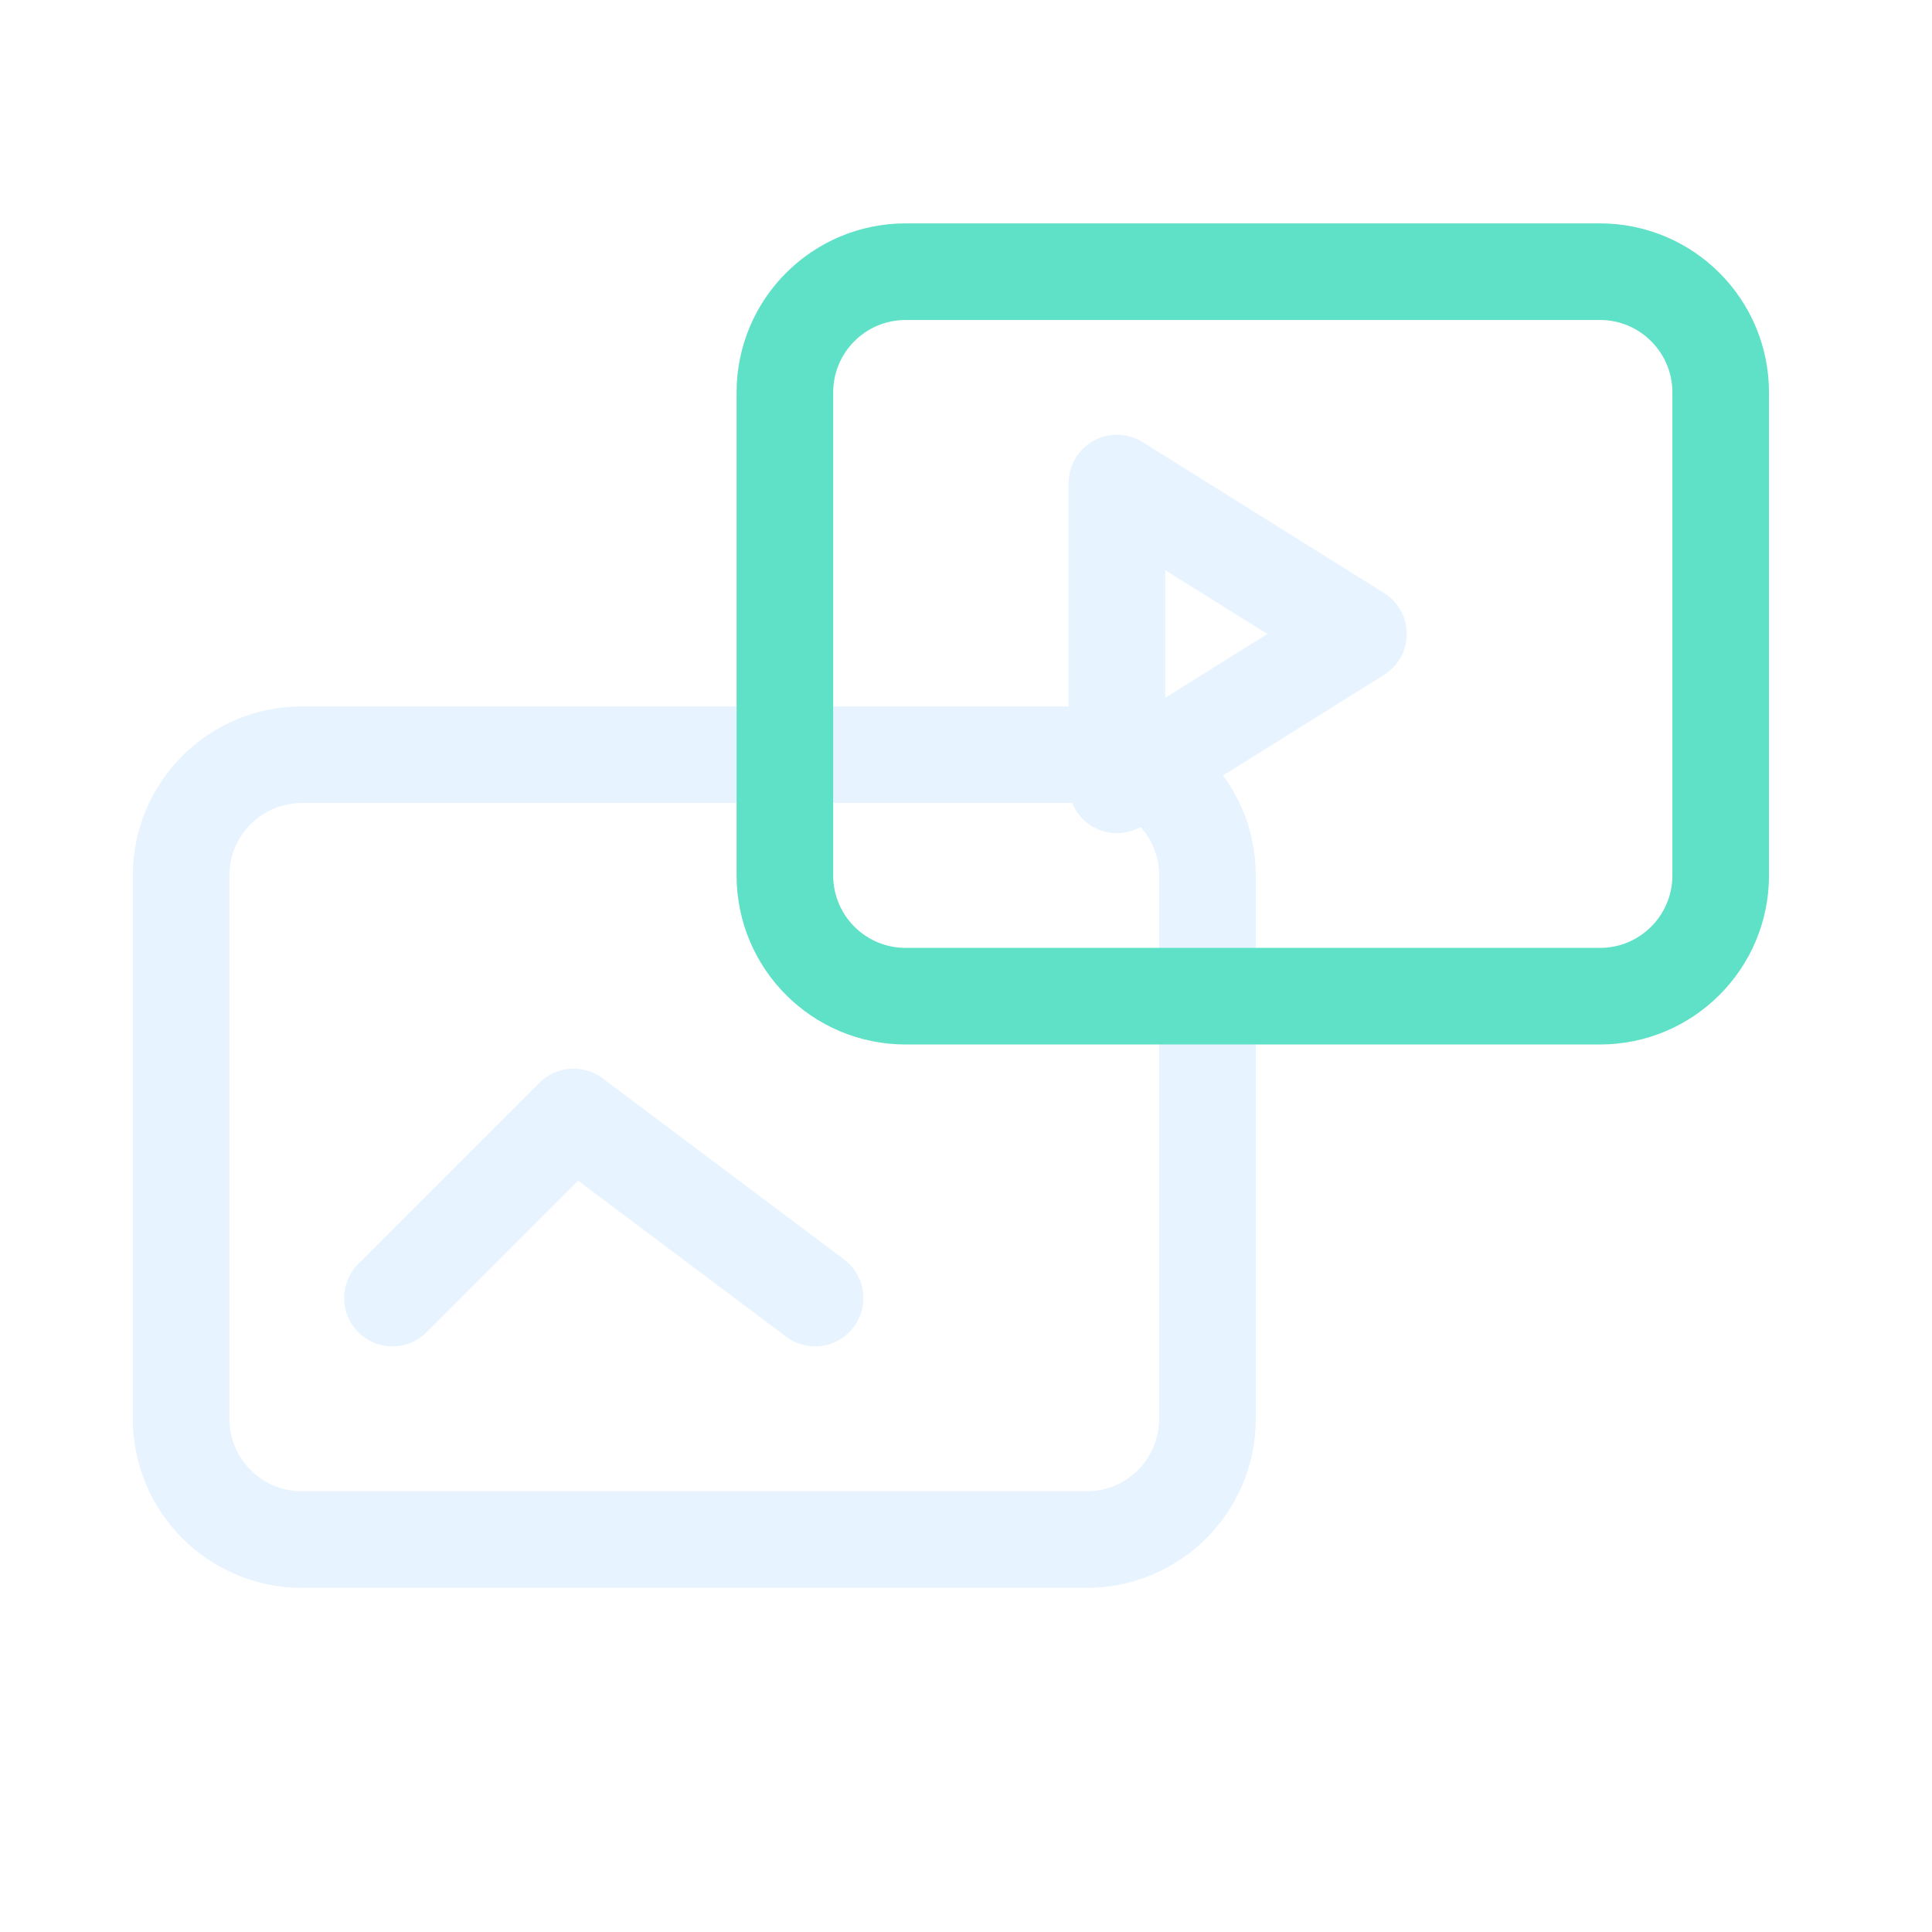
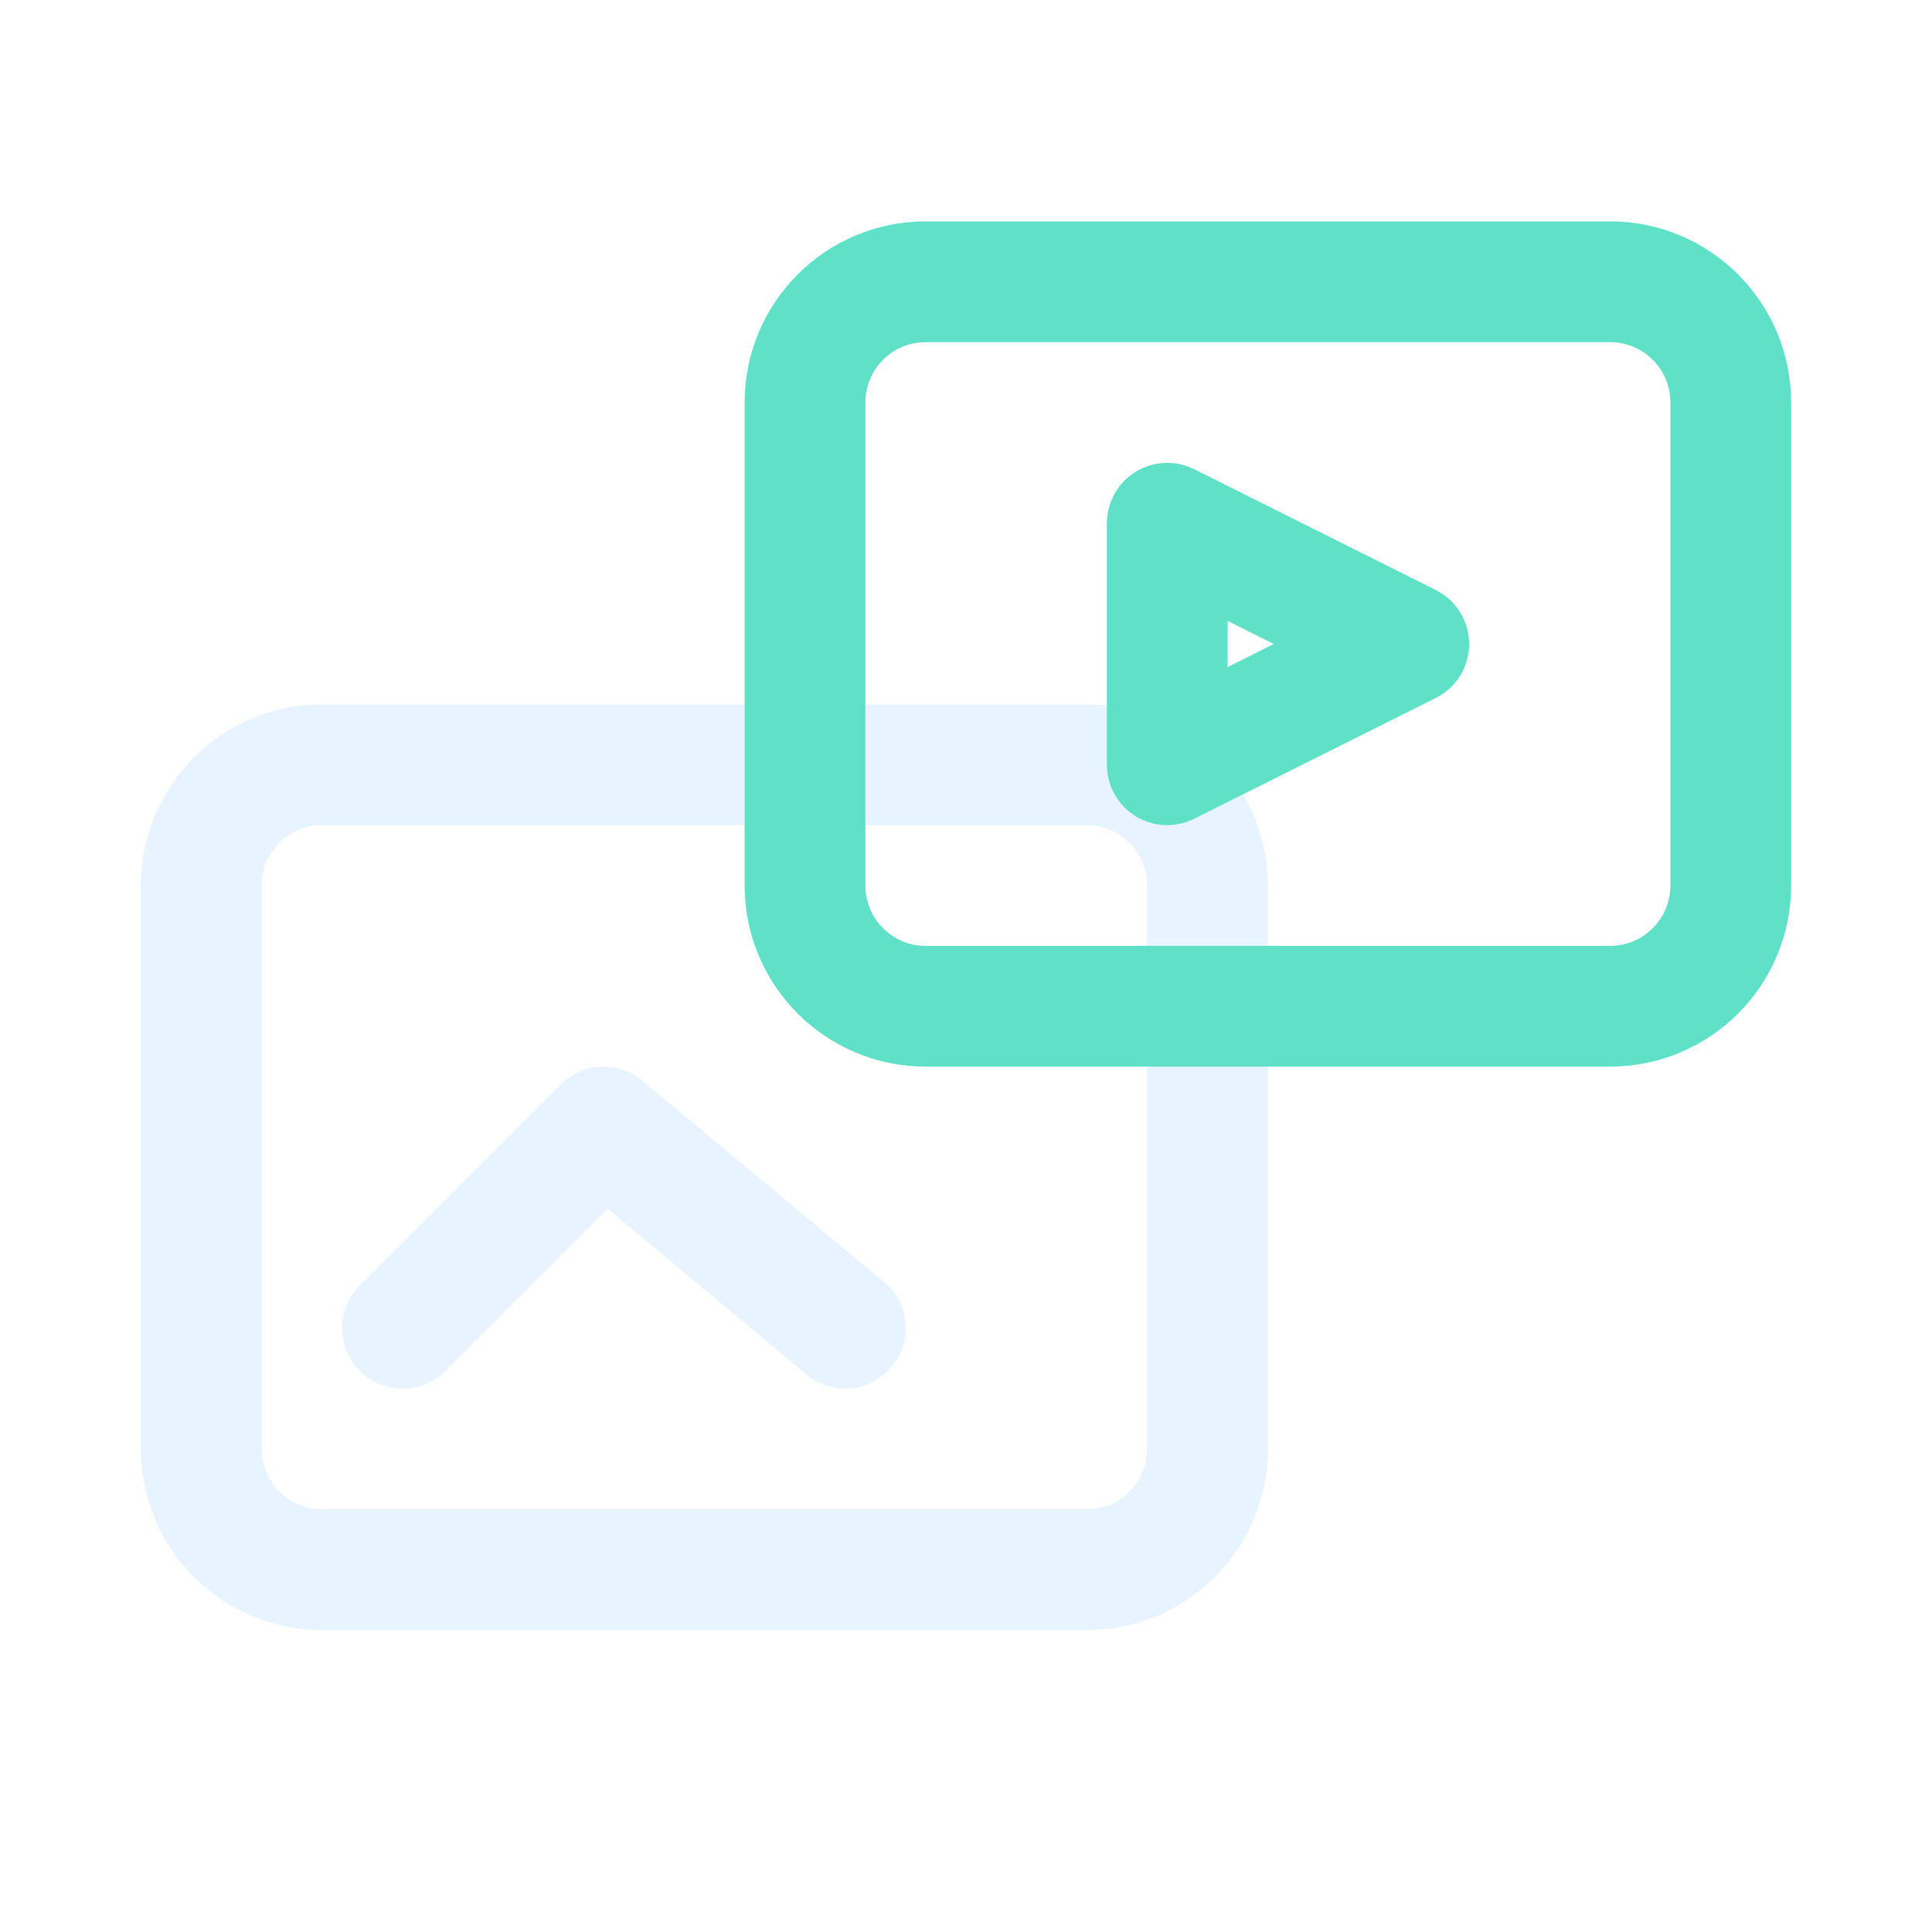
- <svg xmlns="http://www.w3.org/2000/svg" width="64" height="64" viewBox="0 0 64 64" role="img" aria-labelledby="title desc">
-   <g fill="none" stroke="#E7F4FF" stroke-width="3.2" stroke-linecap="round" stroke-linejoin="round">
-     <rect x="6" y="25" width="34" height="26" rx="4" />
-     <rect x="26" y="9" width="31" height="24" rx="4" stroke="#5EE1C7" />
-     <path d="M13 43l6-6 8 6 M37 16l8 5-8 5z" />
+ <svg xmlns="http://www.w3.org/2000/svg" width="64" height="64" viewBox="0 0 24 24" color="#E7F4FF" role="img" aria-labelledby="title desc">
+   <g fill="none" stroke="currentColor" stroke-width="1.5" stroke-linecap="round" stroke-linejoin="round">
+     <g>
+       <rect x="2.5" y="9.5" width="12.5" height="10" rx="1.5" />
+       <path d="m5 16.5 2.5-2.5 3 2.5" />
+     </g>
+     <g stroke="#5EE1C7">
+       <rect x="10" y="3.5" width="11.5" height="9" rx="1.5" />
+       <path d="m14.5 6.5 3 1.5-3 1.5z" />
+     </g>
  </g>
</svg>
